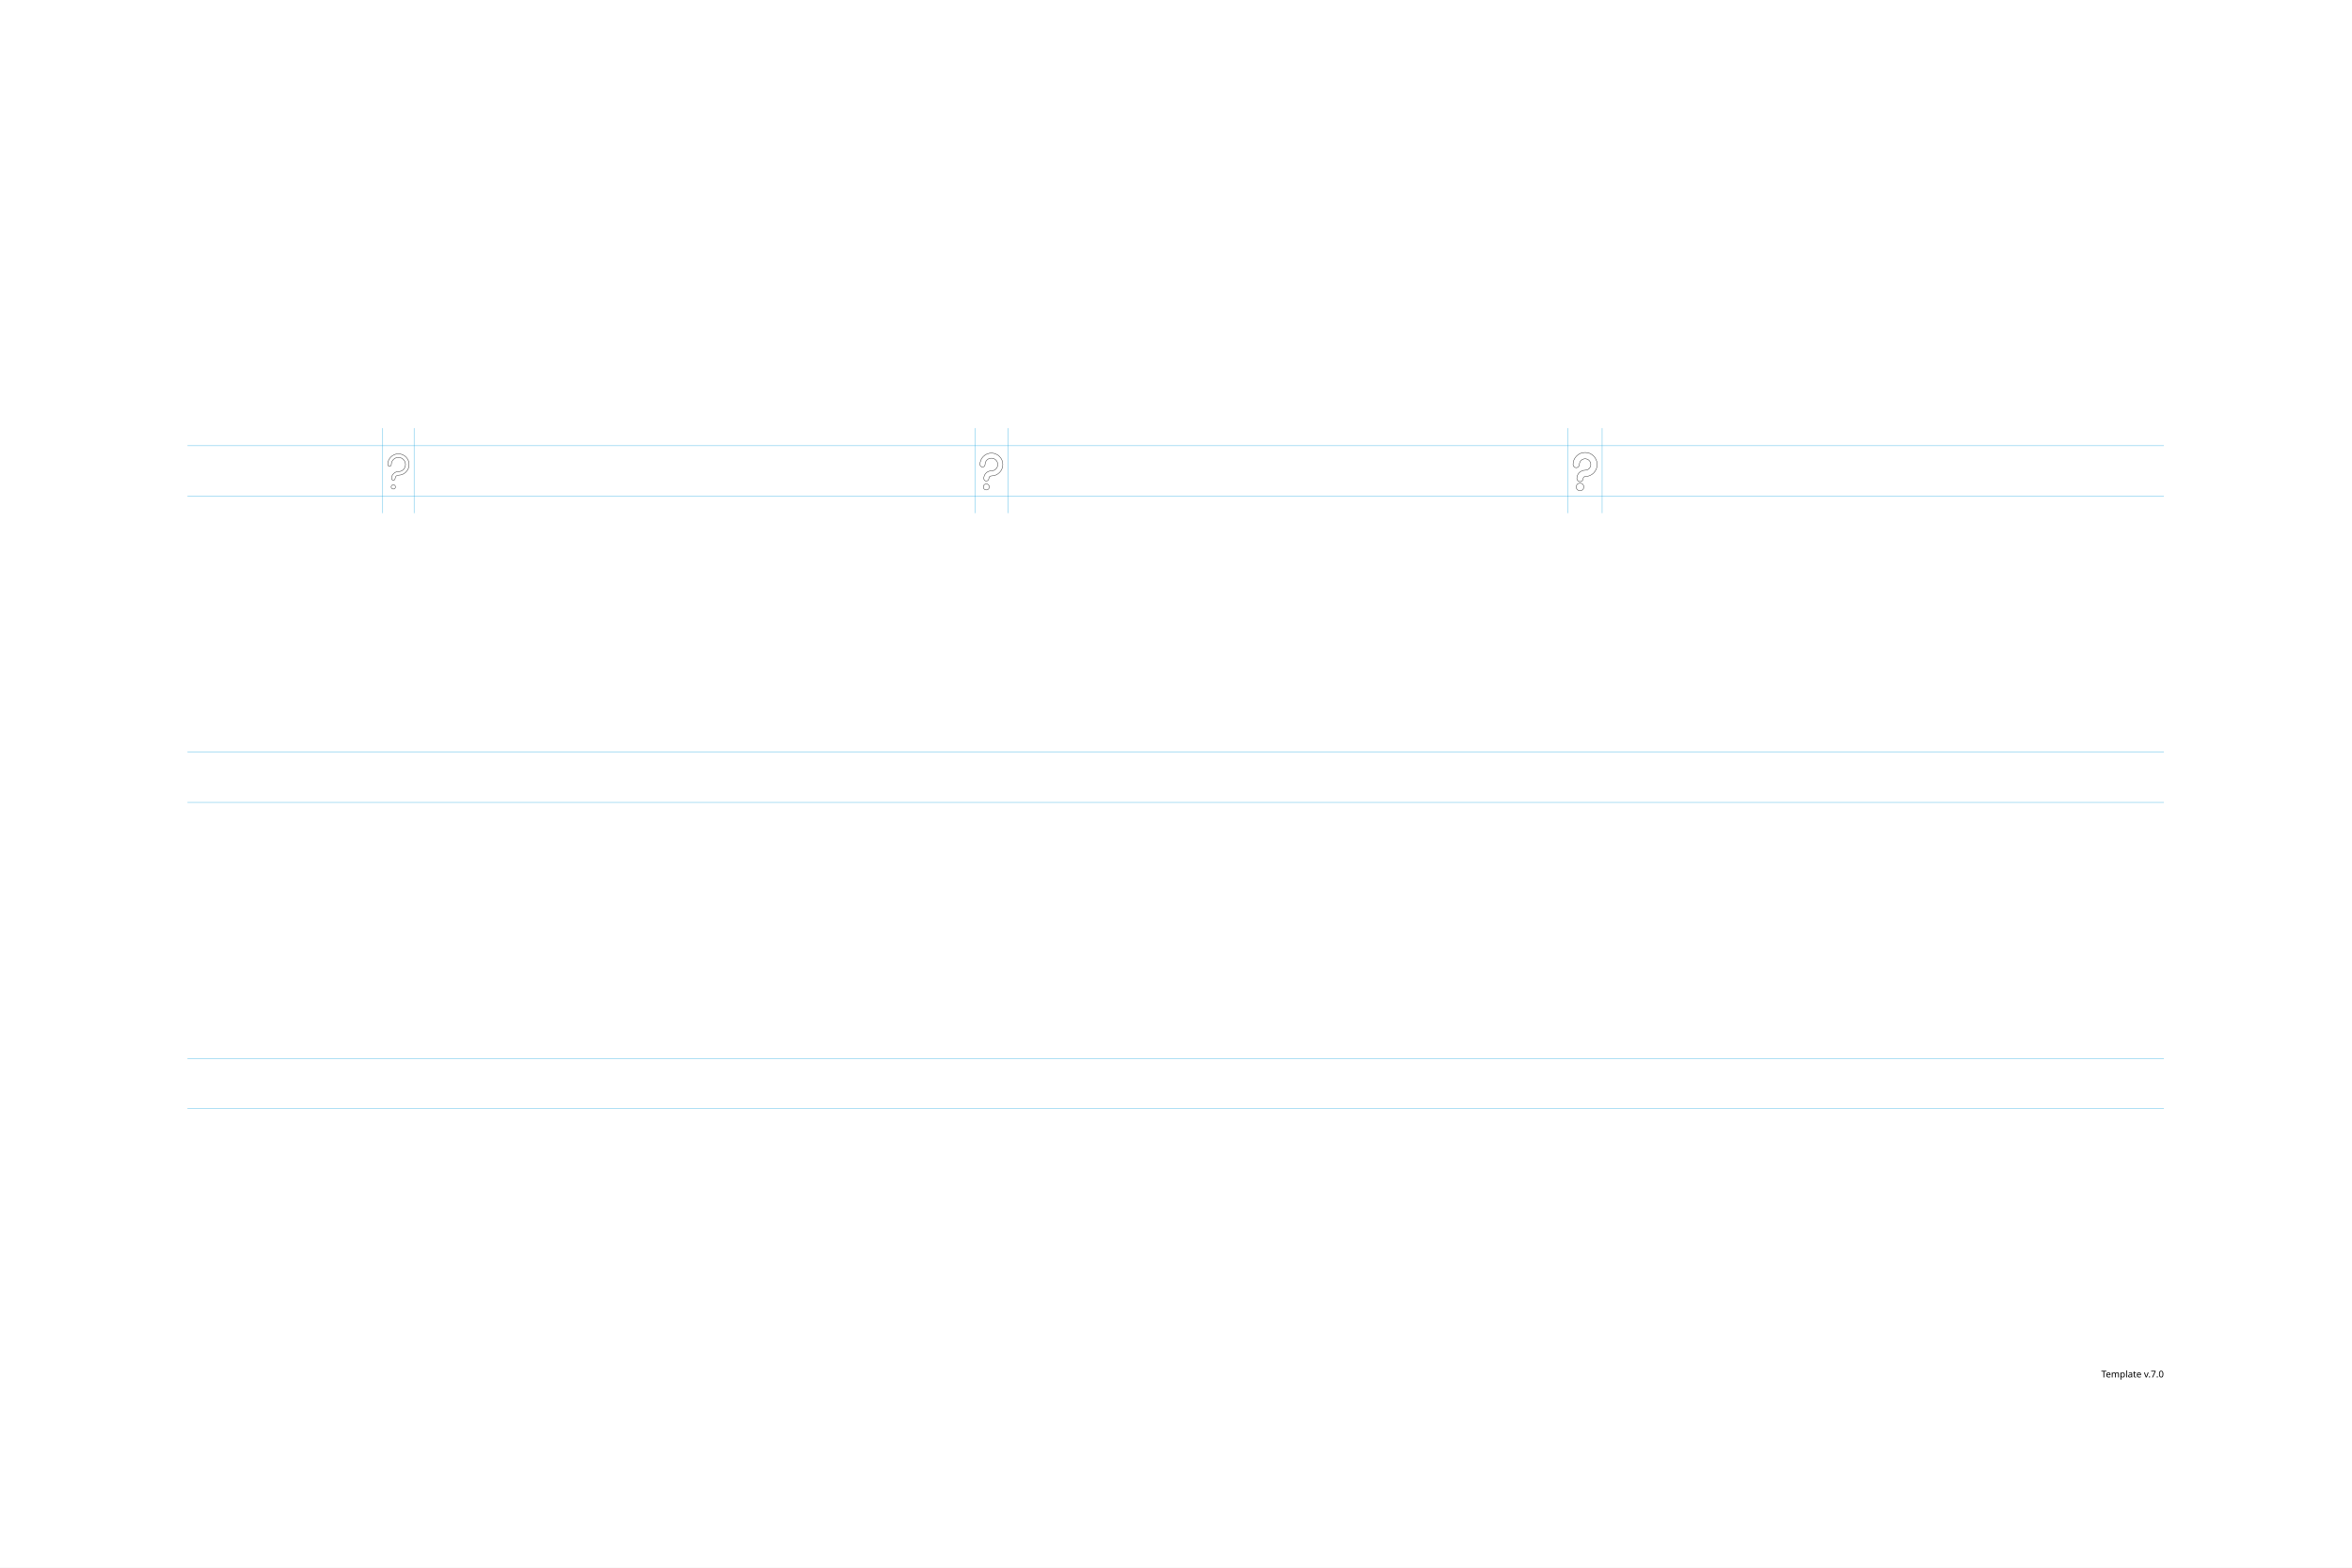
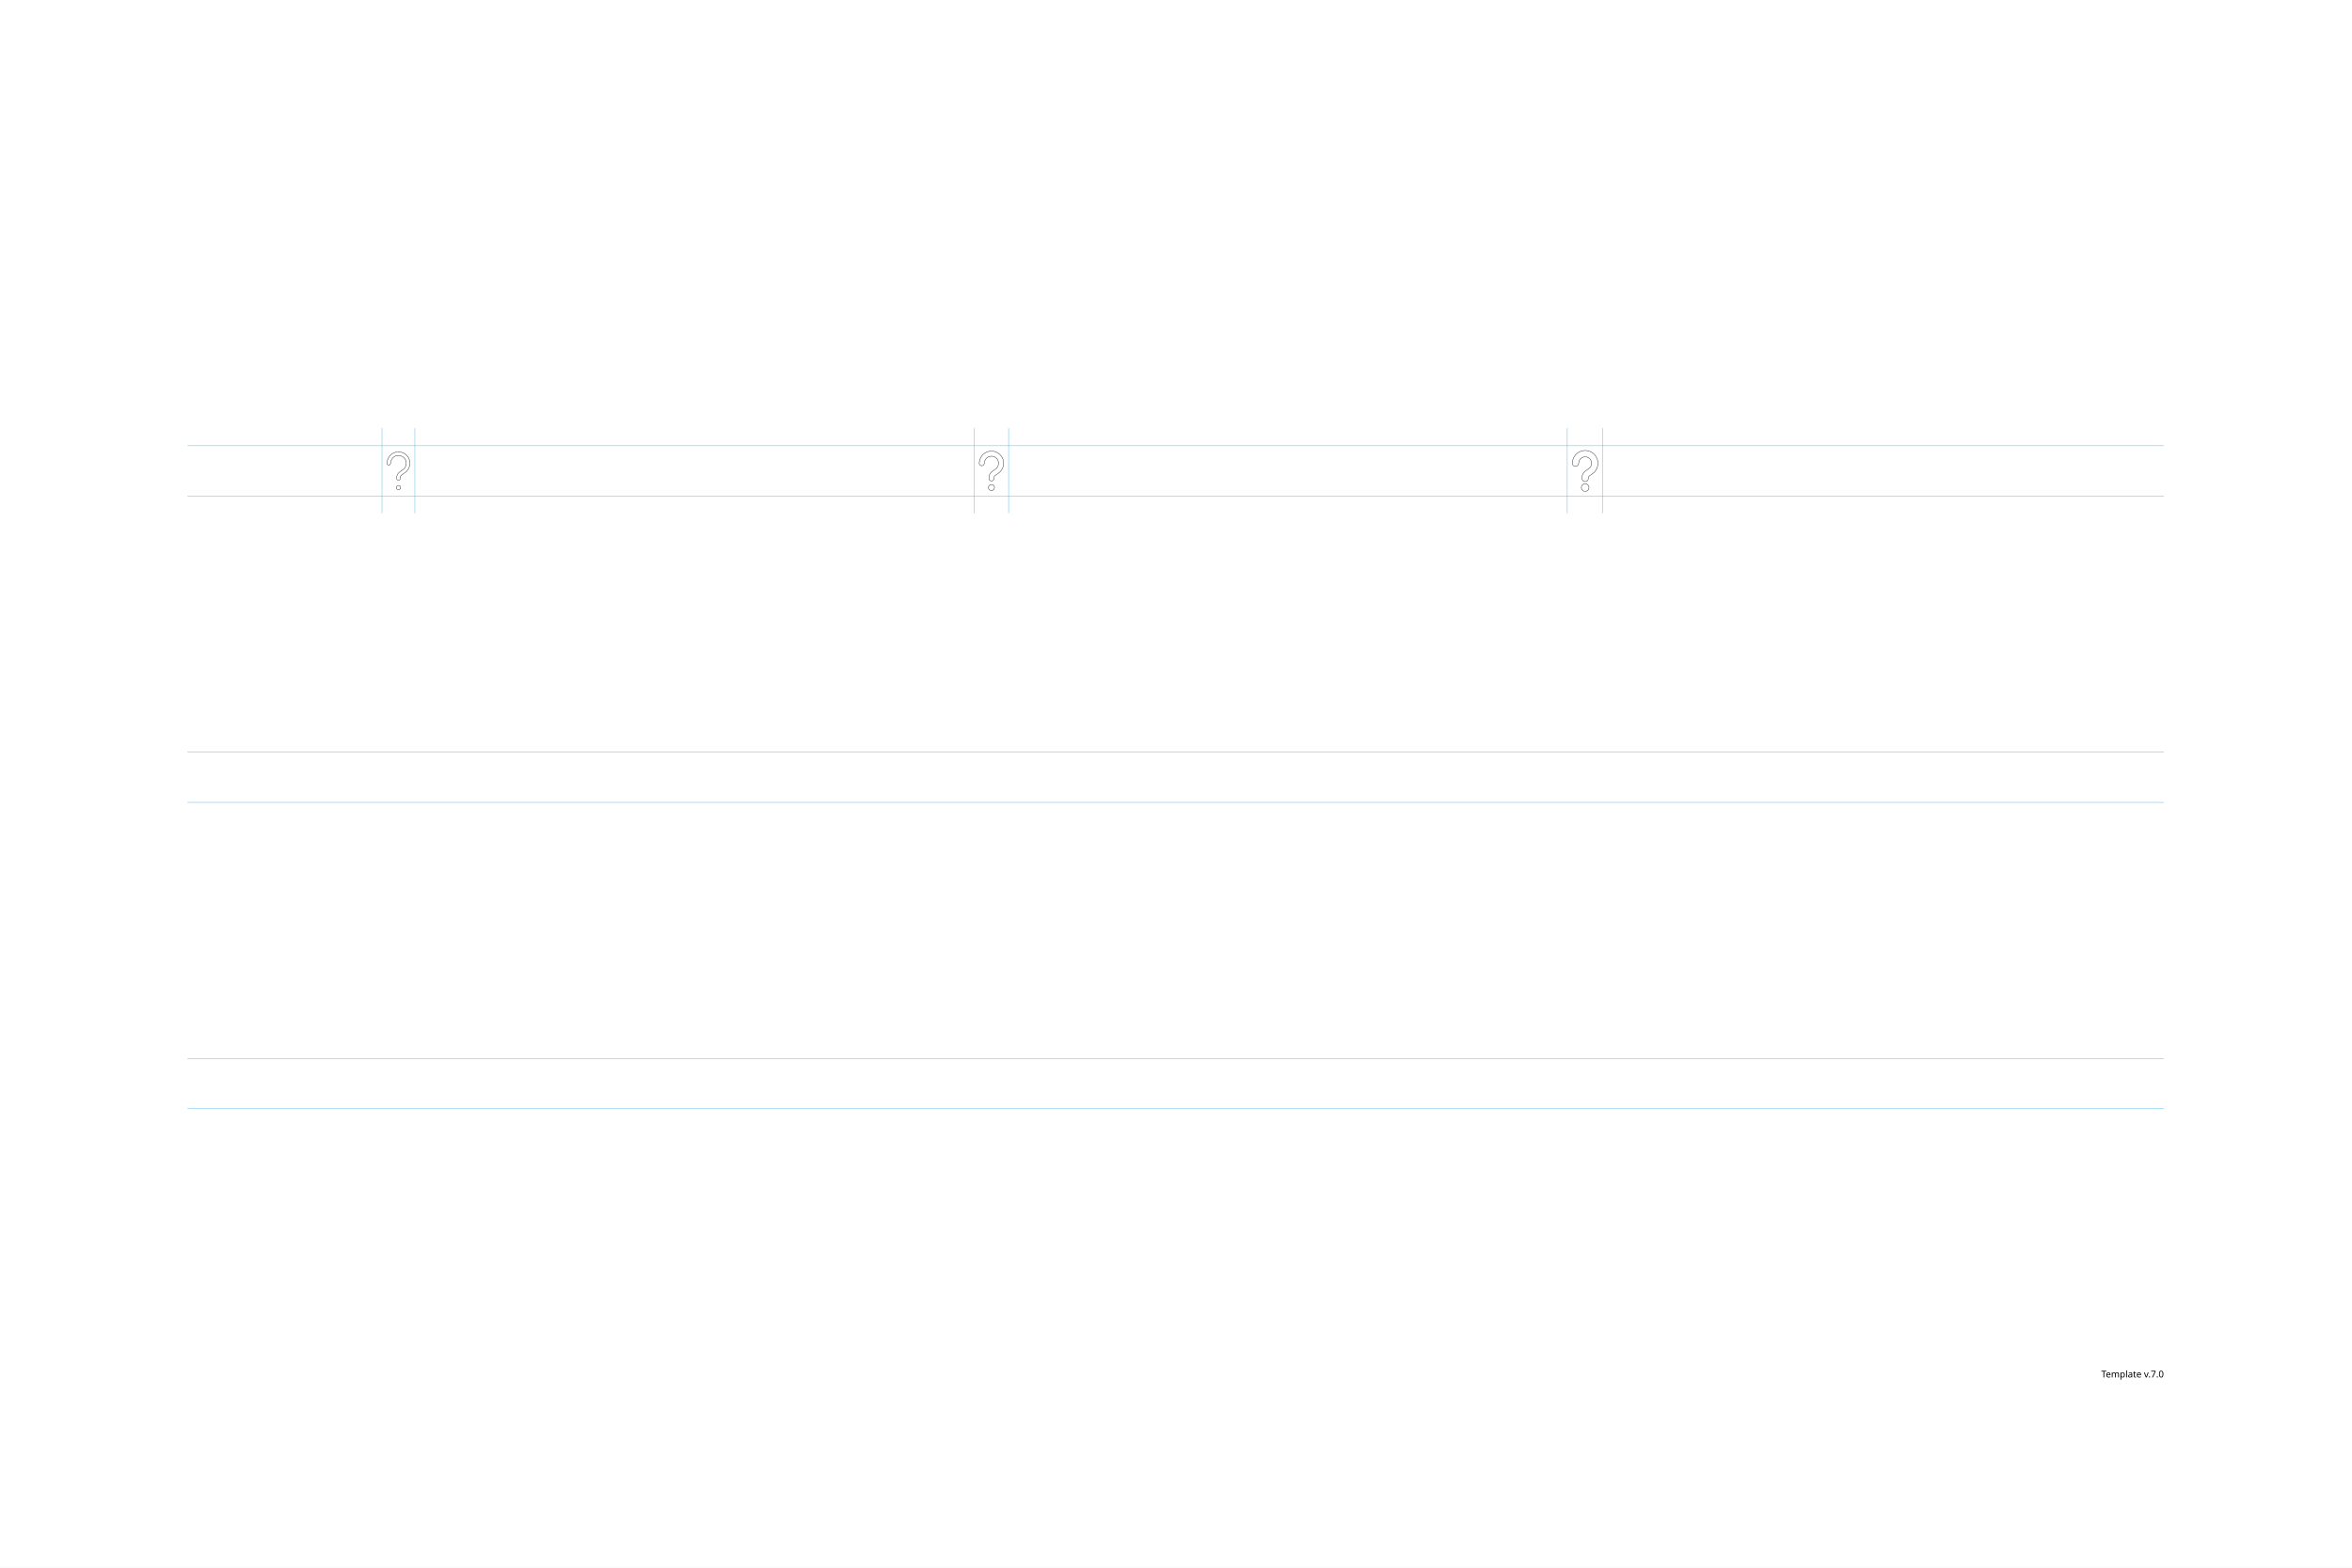
<svg xmlns="http://www.w3.org/2000/svg" version="1.1" viewBox="0 0 3300 2200">
  <style>.defaults {-sfsymbols-variable-value-mode:color;-sfsymbols-draw-reverses-motion-groups:false}
.monochrome-0 {-sfsymbols-motion-group:0}
.multicolor-0:tintColor {-sfsymbols-motion-group:0}
.hierarchical-0:primary {-sfsymbols-motion-group:0}
.SFSymbolsPreviewWireframe {fill:none;opacity:1.0;stroke:black;stroke-width:0.5}</style>
  <g id="Notes">
    <rect height="2200" id="artboard" style="fill:white;opacity:1" width="3300" x="0" y="0" />
    <text id="template-version" style="stroke:none;fill:black;font-family:sans-serif;font-size:13;text-anchor:end;" transform="matrix(1 0 0 1 3036 1933)">Template v.7.0</text>
  </g>
  <g id="Guides">
    <line id="Baseline-S" style="fill:none;stroke:#27AAE1;opacity:1;stroke-width:0.5;" x1="263" x2="3036" y1="696" y2="696" />
    <line id="Capline-S" style="fill:none;stroke:#27AAE1;opacity:1;stroke-width:0.5;" x1="263" x2="3036" y1="625.541" y2="625.541" />
    <line id="Baseline-M" style="fill:none;stroke:#27AAE1;opacity:1;stroke-width:0.5;" x1="263" x2="3036" y1="1126" y2="1126" />
    <line id="Capline-M" style="fill:none;stroke:#27AAE1;opacity:1;stroke-width:0.5;" x1="263" x2="3036" y1="1055.541" y2="1055.541" />
    <line id="Baseline-L" style="fill:none;stroke:#27AAE1;opacity:1;stroke-width:0.5;" x1="263" x2="3036" y1="1556" y2="1556" />
    <line id="Capline-L" style="fill:none;stroke:#27AAE1;opacity:1;stroke-width:0.5;" x1="263" x2="3036" y1="1485.541" y2="1485.541" />
-     <line id="left-margin-Black-S" style="fill:none;stroke:#27AAE1;opacity:1;stroke-width:0.5;" x1="2200.090" x2="2200.090" y1="600.785" y2="720.121" />
-     <line id="right-margin-Black-S" style="fill:none;stroke:#27AAE1;opacity:1;stroke-width:0.5;" x1="2247.910" x2="2247.910" y1="600.785" y2="720.121" />
-     <line id="left-margin-Regular-S" style="fill:none;stroke:#27AAE1;opacity:1;stroke-width:0.5;" x1="1367.980" x2="1367.980" y1="600.785" y2="720.121" />
-     <line id="right-margin-Regular-S" style="fill:none;stroke:#27AAE1;opacity:1;stroke-width:0.5;" x1="1414.020" x2="1414.020" y1="600.785" y2="720.121" />
-     <line id="left-margin-Ultralight-S" style="fill:none;stroke:#27AAE1;opacity:1;stroke-width:0.5;" x1="537.018" x2="537.018" y1="600.785" y2="720.121" />
-     <line id="right-margin-Ultralight-S" style="fill:none;stroke:#27AAE1;opacity:1;stroke-width:0.5;" x1="580.982" x2="580.982" y1="600.785" y2="720.121" />
+     <line id="left-margin-Black-S" style="fill:none;stroke:#27AAE1;opacity:1;stroke-width:0.5;" x1="2198.994" x2="2198.994" y1="600.785" y2="720.121" />
+     <line id="right-margin-Black-S" style="fill:none;stroke:#27AAE1;opacity:1;stroke-width:0.5;" x1="2249.006" x2="2249.006" y1="600.785" y2="720.121" />
+     <line id="left-margin-Regular-S" style="fill:none;stroke:#27AAE1;opacity:1;stroke-width:0.5;" x1="1366.884" x2="1366.884" y1="600.785" y2="720.121" />
+     <line id="right-margin-Regular-S" style="fill:none;stroke:#27AAE1;opacity:1;stroke-width:0.5;" x1="1415.116" x2="1415.116" y1="600.785" y2="720.121" />
+     <line id="left-margin-Ultralight-S" style="fill:none;stroke:#27AAE1;opacity:1;stroke-width:0.5;" x1="535.922" x2="535.922" y1="600.785" y2="720.121" />
+     <line id="right-margin-Ultralight-S" style="fill:none;stroke:#27AAE1;opacity:1;stroke-width:0.5;" x1="582.078" x2="582.078" y1="600.785" y2="720.121" />
  </g>
  <g id="Symbols">
-     <g id="Black-S" transform="matrix(1 0 0 1 2200.090 696.0)">
-       <path class="monochrome-0 multicolor-0:tintColor hierarchical-0:primary SFSymbolsPreviewWireframe" d="M7,-44.13 C7,-53.469 14.571,-61.039 23.91,-61.039 C33.249,-61.039 40.82,-53.469 40.82,-44.13 C40.82,-34.79 33.249,-27.22 23.91,-27.22 C22.435,-27.22 21.24,-26.024 21.24,-24.549 C21.24,-22.092 19.248,-20.099 16.79,-20.099 C14.332,-20.099 12.34,-22.092 12.34,-24.549 C12.34,-30.939 17.52,-36.12 23.91,-36.12 C28.334,-36.12 31.92,-39.706 31.92,-44.13 C31.92,-48.553 28.334,-52.139 23.91,-52.139 C19.486,-52.139 15.9,-48.553 15.9,-44.13 C15.9,-41.672 13.908,-39.679 11.45,-39.679 C8.992,-39.679 7,-41.672 7,-44.13 Z M16.79,-18.023 C19.739,-18.023 22.13,-15.632 22.13,-12.683 C22.13,-9.734 19.739,-7.343 16.79,-7.343 C13.841,-7.343 11.45,-9.734 11.45,-12.683 C11.45,-15.632 13.841,-18.023 16.79,-18.023 Z" />
+     <g id="Black-S" transform="matrix(1 0 0 1 2198.994 696.0)">
+       <path class="monochrome-0 multicolor-0:tintColor hierarchical-0:primary SFSymbolsPreviewWireframe" d="M7.057,-46.634 L7.434,-48.915 C7.743,-50.79 8.358,-52.601 9.253,-54.276 L9.341,-54.441 C10.234,-56.111 11.395,-57.623 12.777,-58.918 L12.916,-59.048 C14.301,-60.345 15.888,-61.406 17.616,-62.188 L17.788,-62.267 C19.514,-63.049 21.357,-63.542 23.243,-63.728 L23.433,-63.747 C25.319,-63.933 27.224,-63.808 29.07,-63.377 L29.255,-63.334 C31.101,-62.904 32.864,-62.174 34.473,-61.173 L34.635,-61.072 C36.245,-60.071 37.679,-58.813 38.882,-57.348 L39.003,-57.201 C40.205,-55.735 41.159,-54.083 41.827,-52.309 L41.894,-52.131 C42.562,-50.357 42.934,-48.485 42.996,-46.591 L43.002,-46.401 C43.064,-44.506 42.815,-42.614 42.265,-40.8 L42.213,-40.63 C41.661,-38.808 40.813,-37.09 39.704,-35.542 L39.039,-34.613 C38.309,-33.596 37.42,-32.703 36.405,-31.971 L30.652,-27.819 C29.956,-27.317 29.544,-26.512 29.544,-25.654 L29.544,-24.549 C29.544,-22.092 27.552,-20.099 25.094,-20.099 C22.637,-20.099 20.644,-22.092 20.644,-24.549 L20.644,-25.654 C20.644,-29.371 22.43,-32.861 25.444,-35.036 L31.197,-39.188 C31.431,-39.357 31.636,-39.563 31.804,-39.797 L32.47,-40.726 C33.012,-41.483 33.426,-42.323 33.696,-43.213 L33.748,-43.384 C34.016,-44.267 34.137,-45.187 34.107,-46.11 L34.101,-46.299 C34.071,-47.221 33.889,-48.132 33.564,-48.996 L33.497,-49.174 C33.172,-50.037 32.708,-50.842 32.123,-51.555 L32.002,-51.702 C31.417,-52.415 30.719,-53.027 29.935,-53.514 L29.774,-53.615 C28.99,-54.102 28.132,-54.457 27.234,-54.667 L27.049,-54.71 C26.15,-54.919 25.223,-54.98 24.305,-54.89 L24.115,-54.871 C23.198,-54.781 22.301,-54.54 21.461,-54.16 L21.289,-54.082 C20.448,-53.701 19.674,-53.184 19,-52.553 L18.861,-52.422 C18.189,-51.792 17.624,-51.057 17.19,-50.245 L17.102,-50.08 C16.666,-49.263 16.366,-48.38 16.215,-47.466 L15.838,-45.185 C15.438,-42.76 13.148,-41.119 10.723,-41.519 C8.298,-41.919 6.657,-44.21 7.057,-46.634 Z M25.094,-17.133 C28.043,-17.133 30.434,-14.742 30.434,-11.793 C30.434,-8.844 28.043,-6.453 25.094,-6.453 C22.145,-6.453 19.754,-8.844 19.754,-11.793 C19.754,-14.742 22.145,-17.133 25.094,-17.133 Z" />
    </g>
-     <g id="Regular-S" transform="matrix(1 0 0 1 1367.980 696.0)">
-       <path class="monochrome-0 multicolor-0:tintColor hierarchical-0:primary SFSymbolsPreviewWireframe" d="M7,-44.13 C7,-52.977 14.172,-60.15 23.02,-60.15 C31.868,-60.15 39.04,-52.977 39.04,-44.13 C39.04,-35.282 31.868,-28.11 23.02,-28.11 C21.054,-28.11 19.46,-26.516 19.46,-24.549 C19.46,-22.583 17.866,-20.989 15.9,-20.989 C13.934,-20.989 12.34,-22.583 12.34,-24.549 C12.34,-30.448 17.122,-35.23 23.02,-35.23 C27.935,-35.23 31.92,-39.214 31.92,-44.13 C31.92,-49.045 27.935,-53.029 23.02,-53.029 C18.105,-53.029 14.12,-49.045 14.12,-44.13 C14.12,-42.163 12.526,-40.569 10.56,-40.569 C8.594,-40.569 7,-42.163 7,-44.13 Z M15.9,-16.955 C18.259,-16.955 20.172,-15.042 20.172,-12.683 C20.172,-10.323 18.259,-8.411 15.9,-8.411 C13.541,-8.411 11.628,-10.323 11.628,-12.683 C11.628,-15.042 13.541,-16.955 15.9,-16.955 Z" />
+     <g id="Regular-S" transform="matrix(1 0 0 1 1366.884 696.0)">
+       <path class="monochrome-0 multicolor-0:tintColor hierarchical-0:primary SFSymbolsPreviewWireframe" d="M7.046,-46.489 L7.422,-48.77 C7.716,-50.549 8.299,-52.267 9.149,-53.856 L9.237,-54.021 C10.084,-55.605 11.184,-57.04 12.495,-58.268 L12.635,-58.399 C13.949,-59.629 15.455,-60.635 17.094,-61.378 L17.266,-61.456 C18.903,-62.198 20.652,-62.666 22.441,-62.843 L22.63,-62.861 C24.42,-63.037 26.227,-62.919 27.978,-62.511 L28.163,-62.468 C29.915,-62.059 31.587,-61.366 33.114,-60.417 L33.275,-60.317 C34.803,-59.367 36.164,-58.173 37.305,-56.783 L37.425,-56.636 C38.566,-55.246 39.471,-53.678 40.105,-51.995 L40.171,-51.817 C40.805,-50.134 41.158,-48.359 41.217,-46.561 L41.223,-46.372 C41.282,-44.574 41.046,-42.779 40.524,-41.058 L40.472,-40.888 C39.948,-39.16 39.143,-37.529 38.091,-36.061 L37.426,-35.132 C36.753,-34.192 35.931,-33.369 34.994,-32.692 L29.241,-28.541 C28.314,-27.872 27.765,-26.798 27.765,-25.654 L27.765,-24.549 C27.765,-22.583 26.171,-20.989 24.205,-20.989 C22.239,-20.989 20.645,-22.583 20.645,-24.549 L20.645,-25.654 C20.645,-29.085 22.293,-32.307 25.075,-34.314 L30.828,-38.466 C31.14,-38.691 31.414,-38.966 31.638,-39.279 L32.304,-40.208 C32.903,-41.043 33.36,-41.971 33.659,-42.955 L33.71,-43.125 C34.006,-44.101 34.14,-45.119 34.107,-46.139 L34.101,-46.328 C34.067,-47.348 33.867,-48.355 33.508,-49.309 L33.441,-49.487 C33.082,-50.442 32.568,-51.331 31.921,-52.119 L31.801,-52.266 C31.154,-53.055 30.382,-53.732 29.516,-54.27 L29.354,-54.371 C28.488,-54.909 27.54,-55.302 26.546,-55.534 L26.362,-55.577 C25.368,-55.808 24.343,-55.875 23.328,-55.775 L23.139,-55.757 C22.124,-55.657 21.133,-55.391 20.204,-54.971 L20.032,-54.892 C19.102,-54.471 18.248,-53.9 17.502,-53.202 L17.363,-53.071 C16.62,-52.376 15.996,-51.563 15.516,-50.665 L15.428,-50.5 C14.945,-49.597 14.614,-48.621 14.447,-47.611 L14.071,-45.33 C13.75,-43.39 11.918,-42.077 9.978,-42.397 C8.038,-42.717 6.725,-44.55 7.046,-46.489 Z M24.205,-16.065 C26.564,-16.065 28.477,-14.152 28.477,-11.793 C28.477,-9.433 26.564,-7.521 24.205,-7.521 C21.845,-7.521 19.933,-9.433 19.933,-11.793 C19.933,-14.152 21.845,-16.065 24.205,-16.065 Z" />
    </g>
-     <g id="Ultralight-S" transform="matrix(1 0 0 1 537.018 696.0)">
-       <path class="monochrome-0 multicolor-0:tintColor hierarchical-0:primary SFSymbolsPreviewWireframe" d="M7,-44.13 C7,-52.404 13.708,-59.111 21.982,-59.111 C30.256,-59.111 36.963,-52.404 36.963,-44.13 C36.963,-35.855 30.256,-29.148 21.982,-29.148 C19.442,-29.148 17.383,-27.089 17.383,-24.549 C17.383,-23.157 16.254,-22.028 14.862,-22.028 C13.469,-22.028 12.34,-23.157 12.34,-24.549 C12.34,-29.874 16.657,-34.191 21.982,-34.191 C27.47,-34.191 31.92,-38.641 31.92,-44.13 C31.92,-49.618 27.47,-54.068 21.982,-54.068 C16.493,-54.068 12.043,-49.618 12.043,-44.13 C12.043,-42.737 10.914,-41.608 9.522,-41.608 C8.129,-41.608 7,-42.737 7,-44.13 Z M14.862,-15.709 C16.533,-15.709 17.888,-14.354 17.888,-12.683 C17.888,-11.012 16.533,-9.657 14.862,-9.657 C13.19,-9.657 11.836,-11.012 11.836,-12.683 C11.836,-14.354 13.19,-15.709 14.862,-15.709 Z" />
+     <g id="Ultralight-S" transform="matrix(1 0 0 1 535.922 696.0)">
+       <path class="monochrome-0 multicolor-0:tintColor hierarchical-0:primary SFSymbolsPreviewWireframe" d="M7.032,-46.32 L7.409,-48.601 C7.684,-50.268 8.231,-51.877 9.027,-53.367 L9.115,-53.532 C9.908,-55.016 10.939,-56.36 12.168,-57.51 L12.307,-57.641 C13.538,-58.793 14.949,-59.736 16.484,-60.432 L16.657,-60.51 C18.191,-61.205 19.829,-61.644 21.505,-61.809 L21.694,-61.828 C23.371,-61.993 25.064,-61.882 26.705,-61.499 L26.89,-61.456 C28.53,-61.074 30.097,-60.425 31.528,-59.535 L31.689,-59.435 C33.12,-58.545 34.395,-57.427 35.464,-56.124 L35.585,-55.978 C36.653,-54.675 37.501,-53.206 38.095,-51.63 L38.162,-51.452 C38.755,-49.875 39.086,-48.211 39.141,-46.527 L39.148,-46.338 C39.203,-44.654 38.981,-42.972 38.492,-41.36 L38.441,-41.19 C37.949,-39.57 37.196,-38.041 36.209,-36.665 L35.544,-35.737 C34.936,-34.889 34.195,-34.145 33.349,-33.534 L27.596,-29.383 C26.398,-28.518 25.689,-27.131 25.689,-25.654 L25.689,-24.549 C25.689,-23.157 24.56,-22.028 23.167,-22.028 C21.774,-22.028 20.645,-23.157 20.645,-24.549 L20.645,-25.654 C20.645,-28.751 22.133,-31.66 24.645,-33.472 L30.398,-37.624 C30.801,-37.915 31.155,-38.27 31.445,-38.674 L32.11,-39.603 C32.775,-40.531 33.283,-41.561 33.614,-42.654 L33.666,-42.824 C33.995,-43.909 34.144,-45.04 34.107,-46.173 L34.101,-46.362 C34.064,-47.495 33.841,-48.614 33.442,-49.675 L33.375,-49.853 C32.976,-50.914 32.405,-51.902 31.686,-52.778 L31.566,-52.925 C30.847,-53.801 29.989,-54.553 29.026,-55.152 L28.865,-55.252 C27.902,-55.851 26.848,-56.287 25.744,-56.545 L25.56,-56.588 C24.456,-56.845 23.317,-56.92 22.189,-56.809 L21.999,-56.79 C20.872,-56.679 19.77,-56.384 18.738,-55.916 L18.566,-55.838 C17.532,-55.37 16.583,-54.736 15.755,-53.96 L15.615,-53.829 C14.789,-53.056 14.096,-52.152 13.563,-51.154 L13.474,-50.989 C12.938,-49.986 12.57,-48.902 12.385,-47.78 L12.008,-45.499 C11.781,-44.125 10.484,-43.195 9.11,-43.422 C7.735,-43.648 6.805,-44.946 7.032,-46.32 Z M23.167,-14.819 C24.838,-14.819 26.193,-13.464 26.193,-11.793 C26.193,-10.122 24.838,-8.767 23.167,-8.767 C21.496,-8.767 20.141,-10.122 20.141,-11.793 C20.141,-13.464 21.496,-14.819 23.167,-14.819 Z" />
    </g>
  </g>
</svg>
